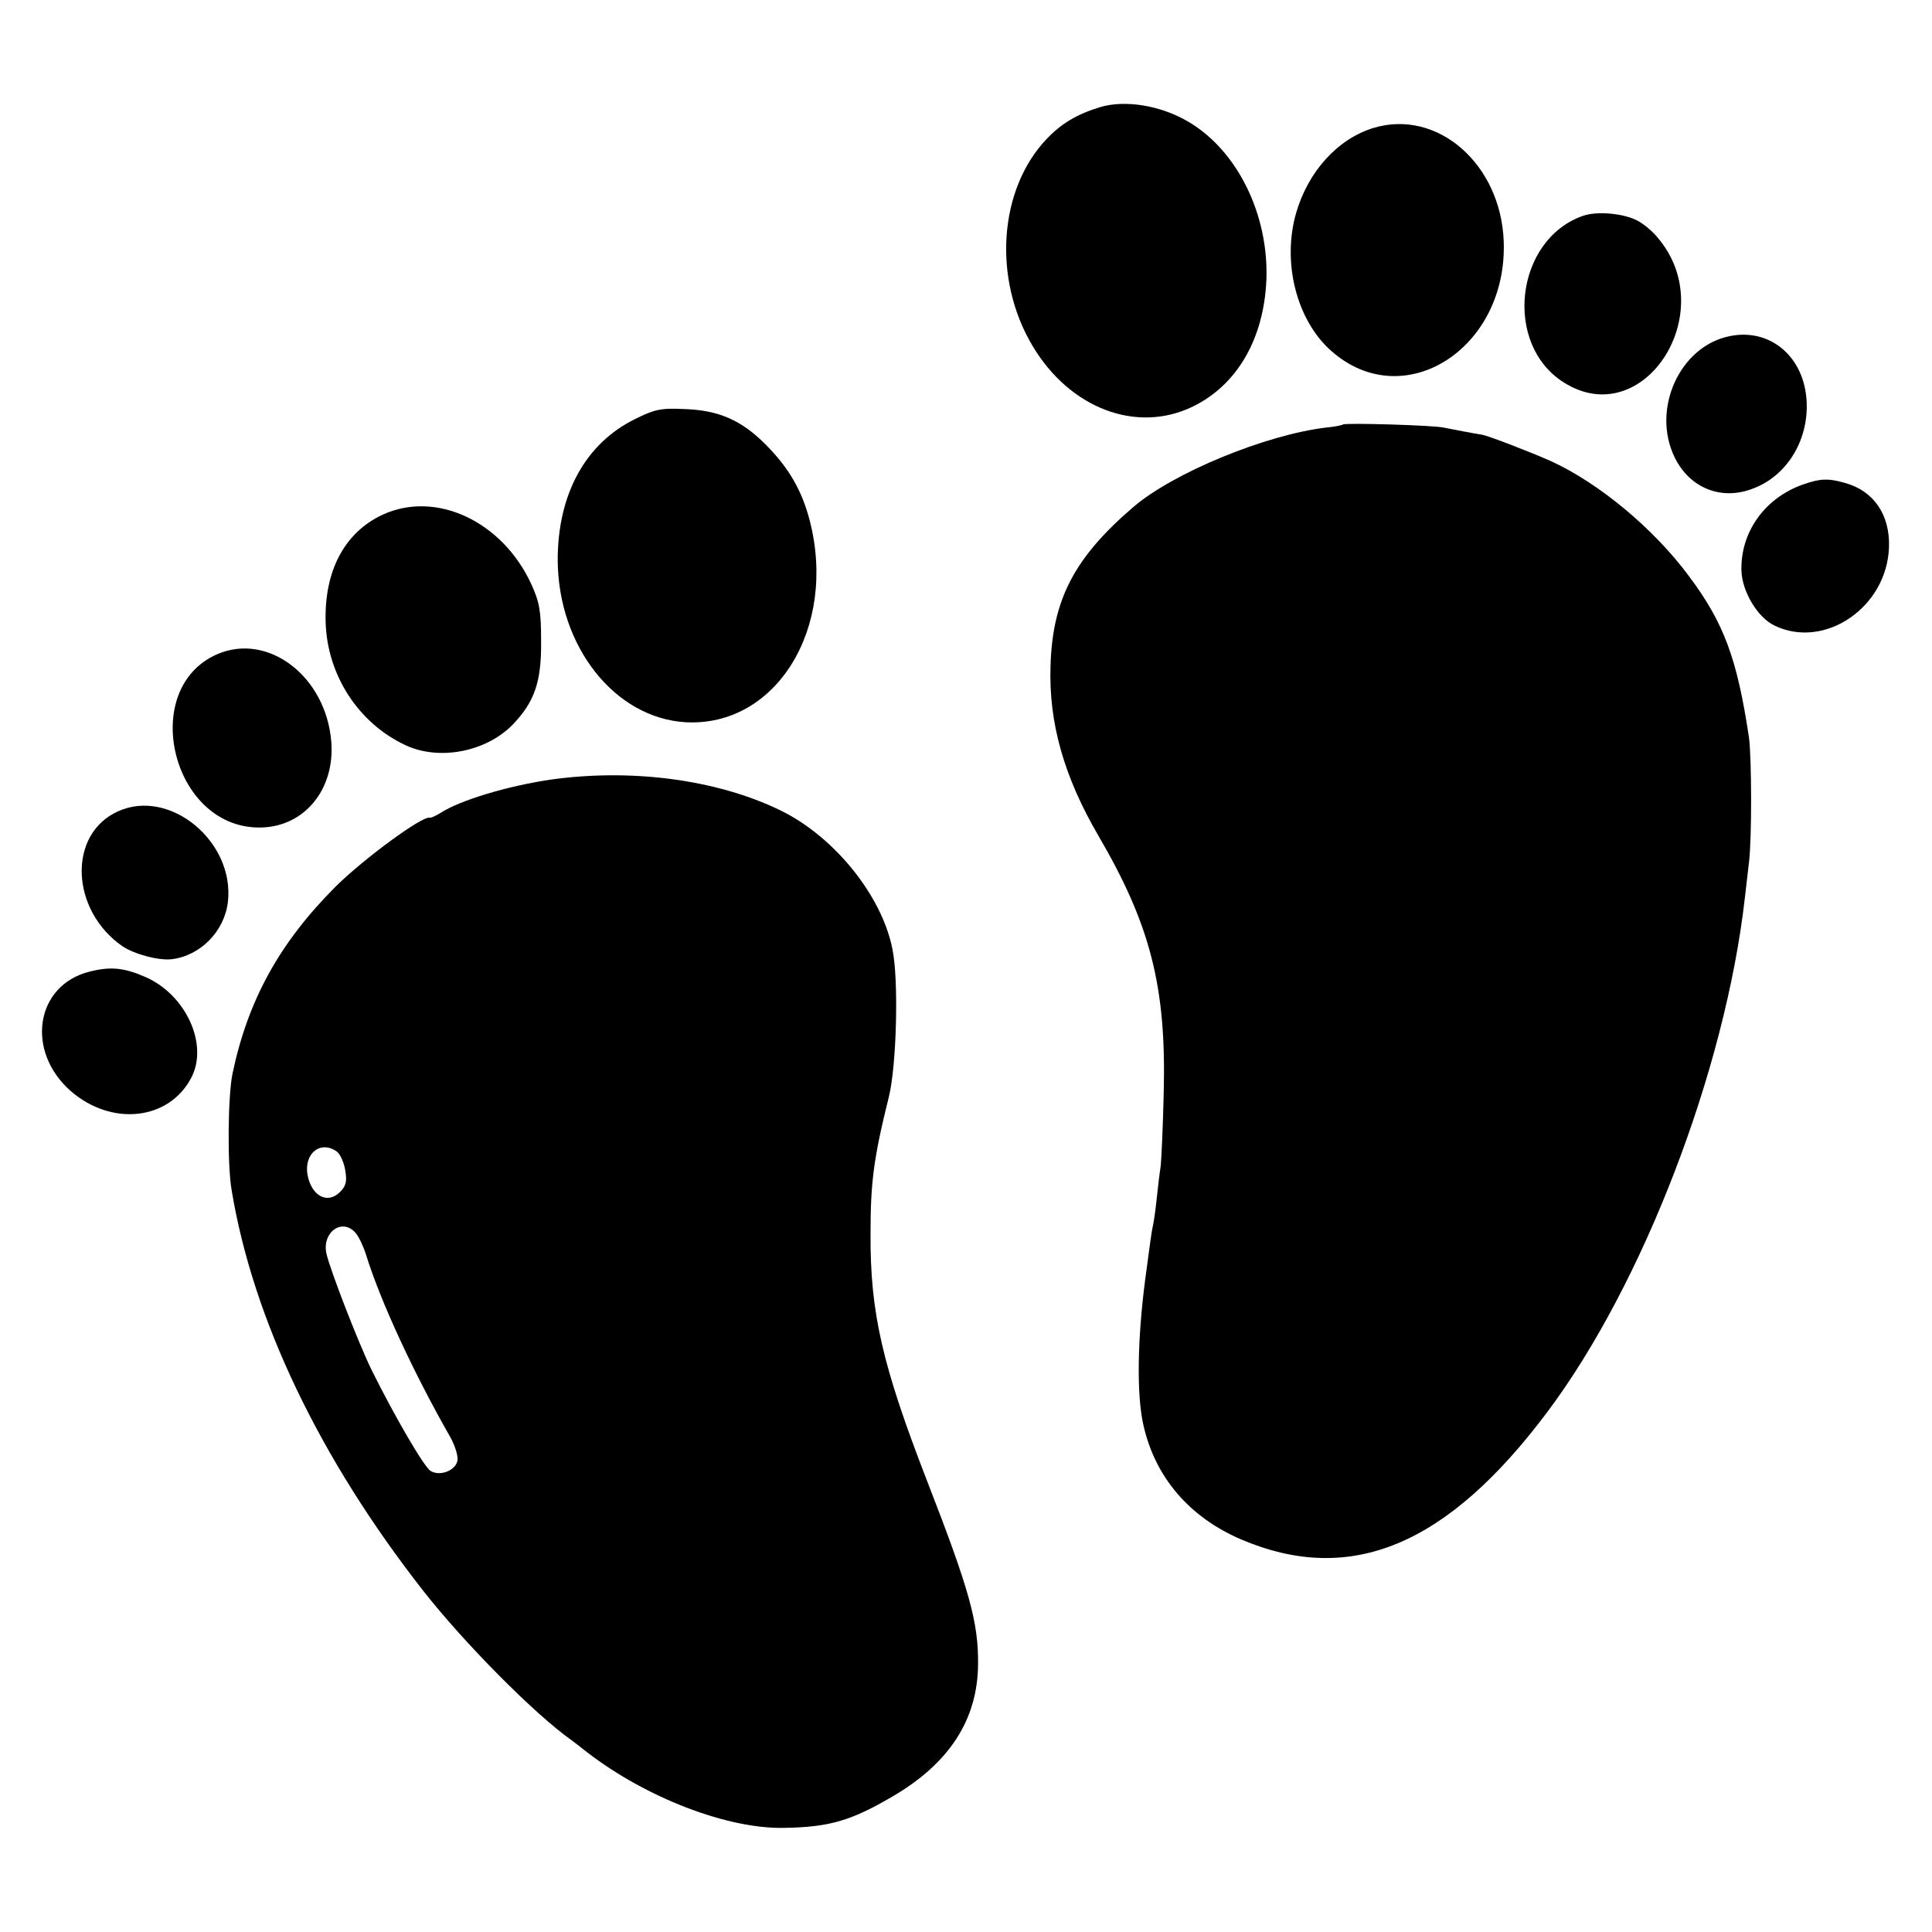
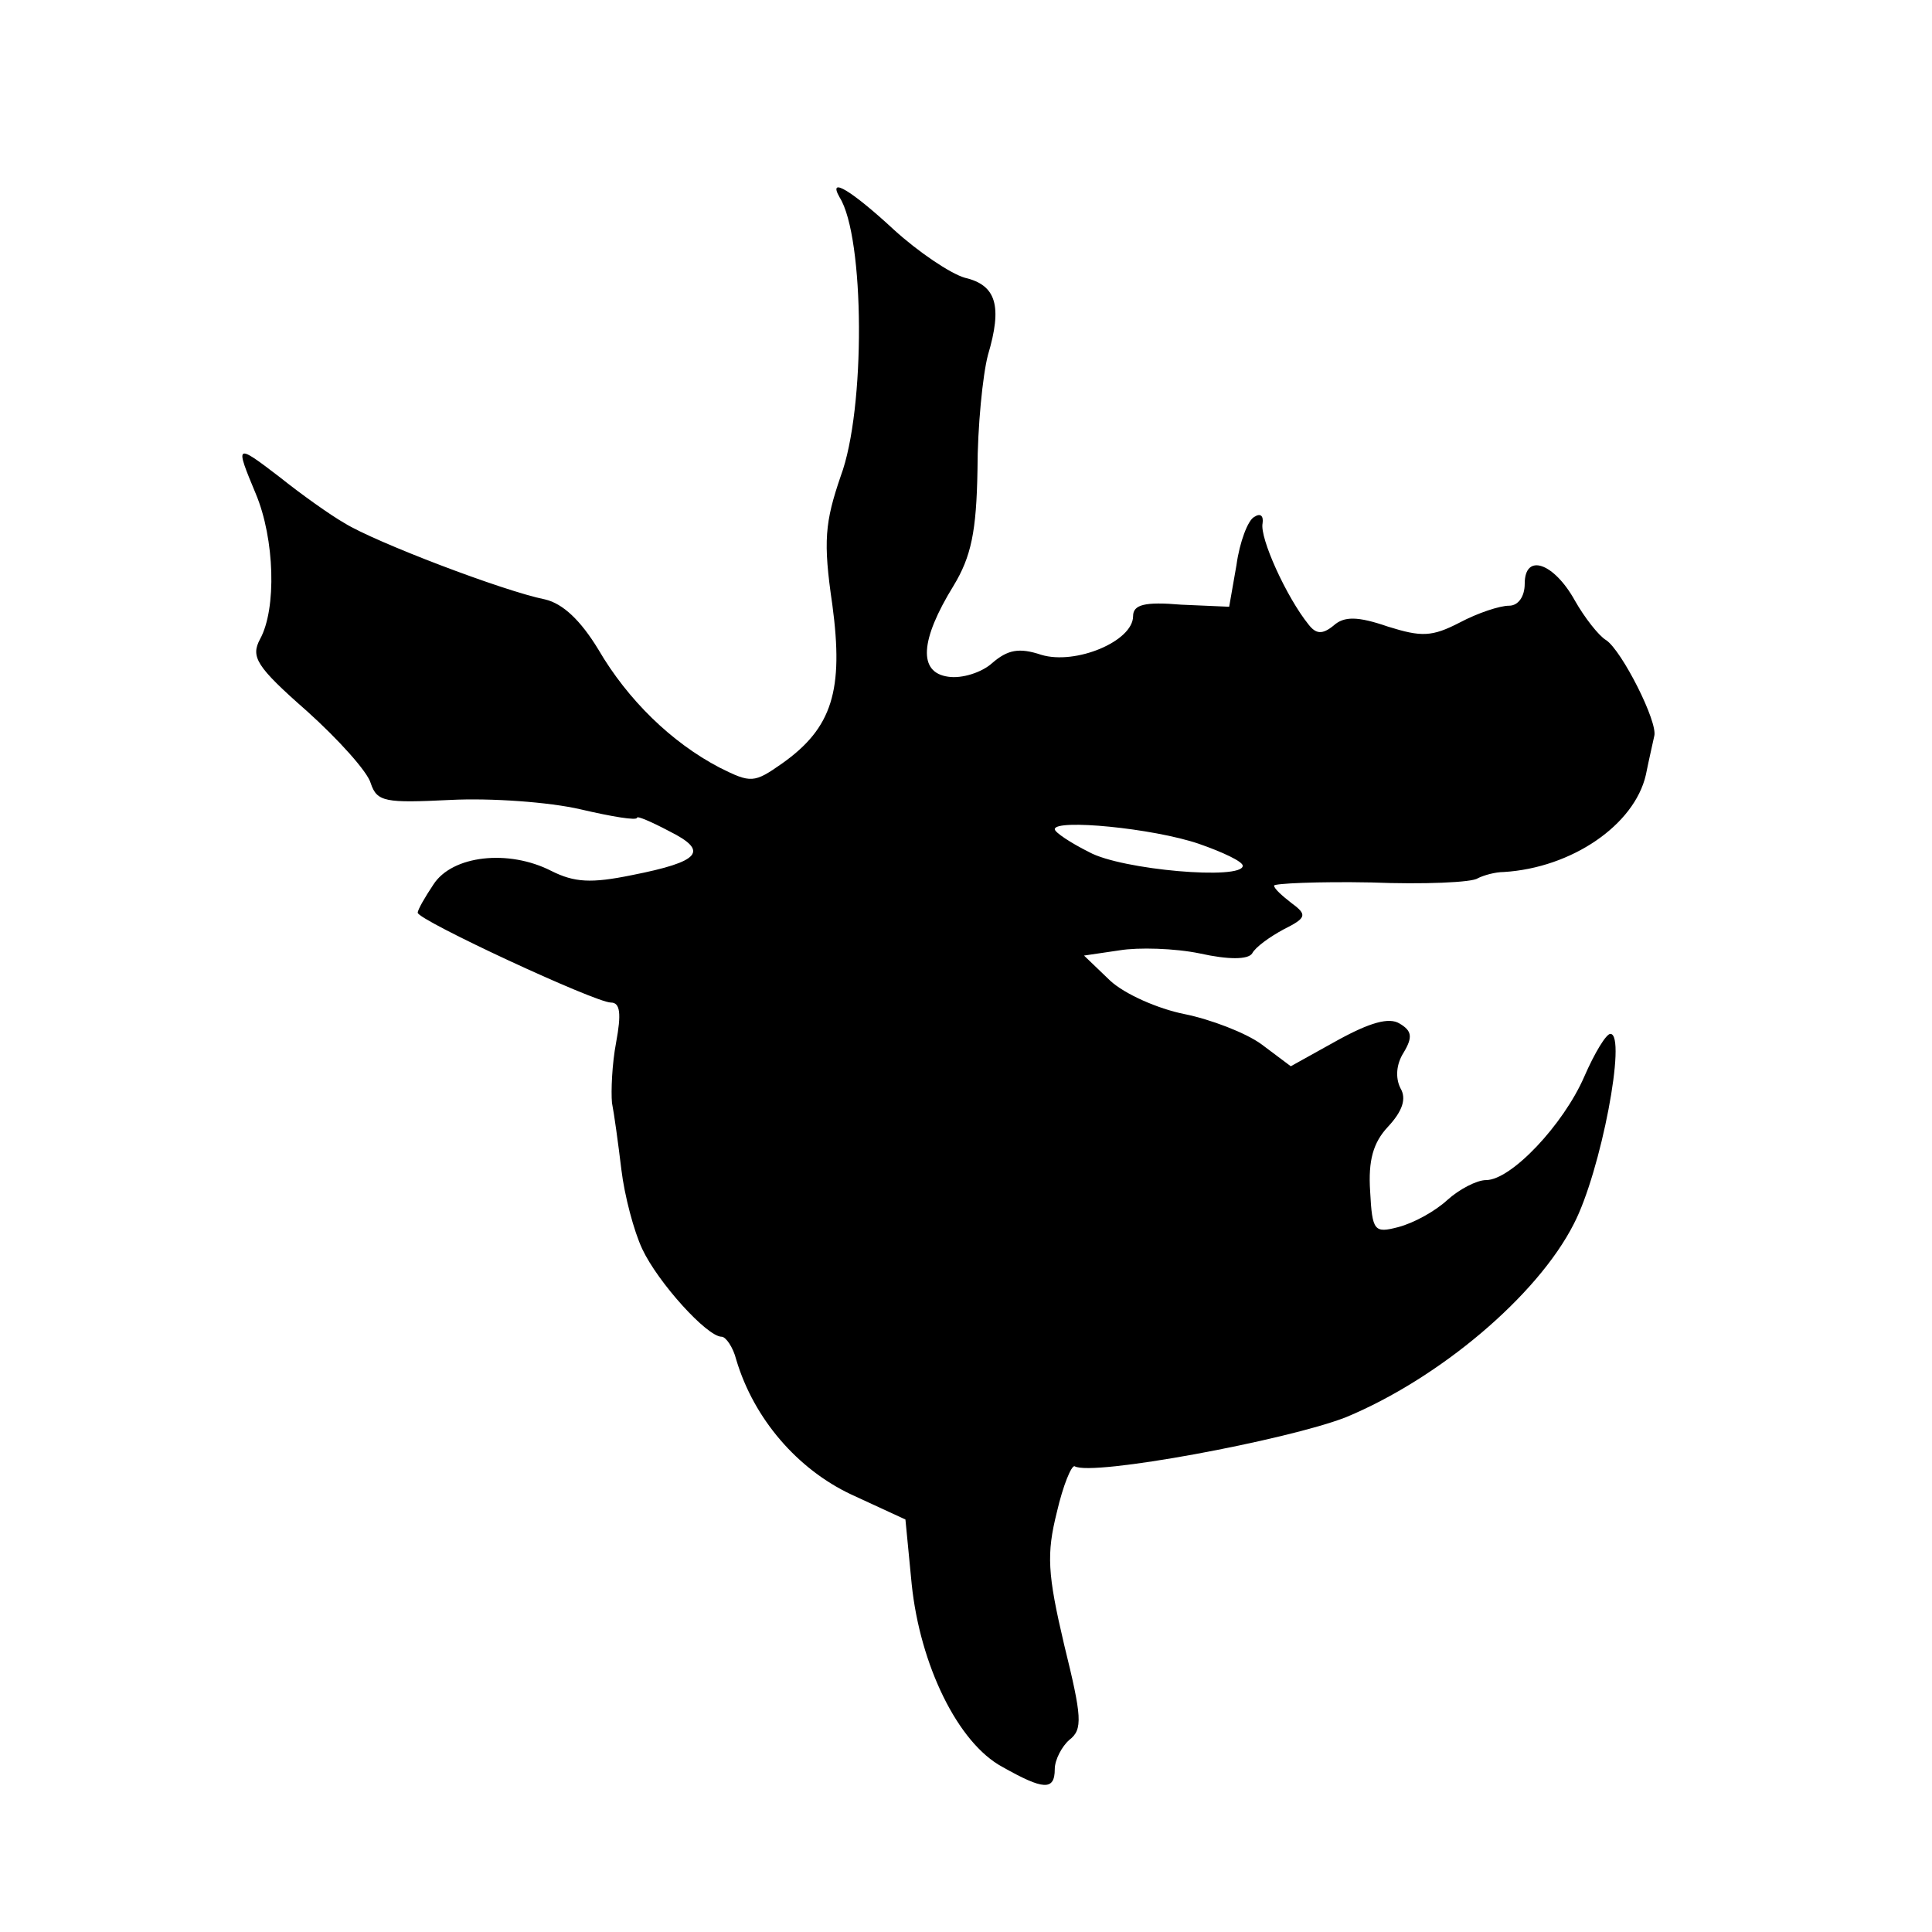
- <svg xmlns="http://www.w3.org/2000/svg" version="1.0" width="512pt" height="512pt" viewBox="0 0 512 512" preserveAspectRatio="xMidYMid meet">
-   <g transform="translate(0,512) scale(0.1,-0.1)" fill="#000000" stroke="none">
-     <path d="M2915 4836 c-62 -19 -103 -44 -141 -84 -127 -133 -144 -370 -38 -548 99 -167 277 -234 426 -161 116 57 187 178 194 334 7 173 -76 343 -206 420 -74 44 -169 59 -235 39z" />
-     <path d="M3640 4781 c-95 -29 -173 -115 -205 -225 -38 -131 1 -285 93 -366 192 -170 468 6 457 291 -8 205 -176 351 -345 300z" />
-     <path d="M4195 4548 c-180 -63 -212 -341 -50 -442 210 -132 416 185 249 383 -14 18 -39 38 -54 46 -38 20 -108 26 -145 13z" />
-     <path d="M4583 4229 c-132 -27 -207 -194 -145 -321 40 -82 124 -115 207 -83 94 35 152 135 142 242 -11 113 -100 184 -204 162z" />
-     <path d="M1682 4009 c-131 -65 -204 -199 -204 -373 1 -229 151 -419 339 -430 240 -13 402 250 329 534 -21 81 -56 141 -118 203 -64 64 -124 90 -215 93 -62 3 -79 -1 -131 -27z" />
-     <path d="M3559 3995 c-3 -2 -22 -6 -44 -8 -161 -19 -406 -120 -512 -211 -156 -134 -214 -245 -219 -421 -5 -151 36 -294 127 -450 138 -236 180 -401 173 -680 -2 -88 -6 -176 -8 -195 -3 -19 -8 -60 -11 -90 -3 -30 -8 -62 -10 -70 -3 -13 -6 -35 -20 -140 -21 -161 -23 -306 -5 -386 31 -139 122 -245 260 -304 290 -123 546 -16 812 340 252 337 470 903 522 1360 3 25 8 68 11 95 8 65 7 279 0 330 -31 208 -66 304 -159 428 -93 126 -239 247 -366 305 -49 22 -170 69 -183 70 -14 2 -82 15 -102 19 -26 6 -261 13 -266 8z" />
-     <path d="M4778 3836 c-102 -36 -166 -127 -163 -229 2 -55 43 -124 88 -145 133 -64 298 49 303 208 3 85 -40 149 -116 170 -45 13 -67 12 -112 -4z" />
-     <path d="M1014 3756 c-101 -47 -155 -149 -151 -285 4 -140 87 -268 212 -326 90 -42 215 -17 285 56 57 60 75 113 74 219 0 80 -4 104 -26 152 -77 167 -253 249 -394 184z" />
-     <path d="M575 3386 c-207 -91 -121 -456 109 -459 119 -2 204 98 194 227 -14 174 -168 291 -303 232z" />
-     <path d="M1460 3054 c-116 -17 -241 -55 -292 -88 -13 -8 -26 -14 -29 -13 -19 6 -174 -108 -249 -182 -149 -149 -233 -301 -274 -497 -12 -59 -14 -241 -2 -309 57 -343 234 -711 507 -1060 108 -138 296 -328 394 -397 5 -4 24 -18 40 -31 158 -122 375 -205 525 -201 118 2 176 19 285 83 151 88 226 204 227 351 1 111 -23 197 -135 485 -119 307 -151 446 -150 655 0 137 8 200 49 365 20 83 26 308 9 390 -28 142 -155 299 -298 368 -167 81 -393 111 -607 81z m-567 -986 c9 -7 19 -30 22 -50 5 -29 2 -41 -14 -57 -33 -33 -75 -11 -86 45 -10 58 35 93 78 62z m49 -215 c9 -10 21 -36 28 -58 38 -123 126 -313 223 -483 14 -25 22 -53 19 -64 -6 -26 -47 -41 -71 -26 -17 10 -95 144 -156 267 -34 69 -110 265 -120 309 -12 57 42 95 77 55z" />
-     <path d="M313 2970 c-134 -60 -127 -262 12 -358 32 -21 95 -38 130 -34 76 9 140 74 149 152 18 160 -154 302 -291 240z" />
-     <path d="M237 2545 c-143 -36 -170 -210 -50 -316 109 -95 261 -78 320 35 46 88 -14 220 -122 267 -57 25 -93 28 -148 14z" />
+ <svg xmlns="http://www.w3.org/2000/svg" version="1.0" width="185pt" height="185pt" viewBox="0 0 185 185" preserveAspectRatio="xMidYMid meet">
+   <g transform="translate(0,185) scale(0.1,-0.1)" fill="#000000" stroke="none">
+     <path d="M804 1661 c24 -38 25 -203 1 -267 -15 -44 -17 -62 -8 -123 11 -82 0 -118 -48 -152 -27 -19 -30 -19 -60 -4 -46 24 -88 65 -116 113 -17 28 -34 44 -51 48 -40 8 -163 55 -192 73 -14 8 -42 28 -62 44 -43 33 -43 32 -23 -16 18 -43 20 -110 4 -139 -9 -17 -4 -26 45 -69 30 -27 58 -58 61 -69 6 -18 14 -19 76 -16 39 2 95 -2 125 -9 30 -7 54 -11 54 -8 0 2 14 -4 31 -13 38 -19 30 -29 -36 -42 -39 -8 -55 -7 -77 4 -41 21 -95 15 -113 -13 -8 -12 -15 -24 -15 -27 0 -7 170 -86 185 -86 9 0 10 -11 5 -38 -4 -21 -5 -47 -4 -58 2 -10 6 -39 9 -64 3 -25 12 -59 20 -76 15 -32 62 -84 76 -84 4 0 11 -10 14 -22 17 -57 59 -105 110 -129 l52 -24 6 -62 c8 -77 44 -152 87 -175 39 -22 50 -23 50 -2 0 9 7 22 14 28 13 10 12 22 -5 91 -16 68 -17 87 -7 127 6 26 14 45 17 44 16 -10 204 25 260 47 89 37 183 116 218 185 26 50 51 182 35 182 -4 0 -15 -18 -25 -41 -20 -46 -70 -99 -94 -99 -9 0 -26 -9 -37 -19 -12 -11 -32 -22 -47 -26 -23 -6 -25 -4 -27 34 -2 30 3 47 17 62 14 15 18 27 12 37 -5 10 -4 23 3 34 9 15 8 21 -4 28 -10 6 -28 1 -59 -16 l-45 -25 -28 21 c-15 11 -49 24 -74 29 -25 5 -57 19 -71 32 l-25 24 34 5 c18 3 53 2 77 -3 27 -6 46 -6 50 0 3 6 17 16 30 23 22 11 23 14 8 25 -9 7 -17 14 -17 17 0 2 42 4 93 3 50 -2 97 0 102 4 6 3 17 6 25 6 65 4 125 45 136 93 3 15 7 32 8 37 4 13 -31 82 -46 92 -7 4 -21 22 -30 38 -20 36 -48 46 -48 16 0 -12 -6 -21 -15 -21 -9 0 -30 -7 -47 -16 -27 -14 -37 -14 -69 -4 -29 10 -42 10 -52 1 -11 -9 -17 -8 -24 1 -21 26 -47 83 -44 97 1 7 -2 10 -8 6 -6 -3 -14 -24 -17 -46 l-7 -40 -46 2 c-35 3 -46 0 -46 -11 0 -24 -55 -47 -88 -37 -21 7 -32 5 -47 -8 -10 -9 -29 -15 -42 -13 -29 4 -27 35 5 87 17 28 22 52 23 111 0 41 5 91 10 110 14 47 8 67 -22 74 -14 4 -45 25 -68 46 -40 37 -64 52 -52 31z m344 -619 c23 -8 42 -17 42 -21 0 -14 -116 -4 -147 13 -18 9 -33 19 -33 22 0 10 94 1 138 -14z" />
  </g>
</svg>
